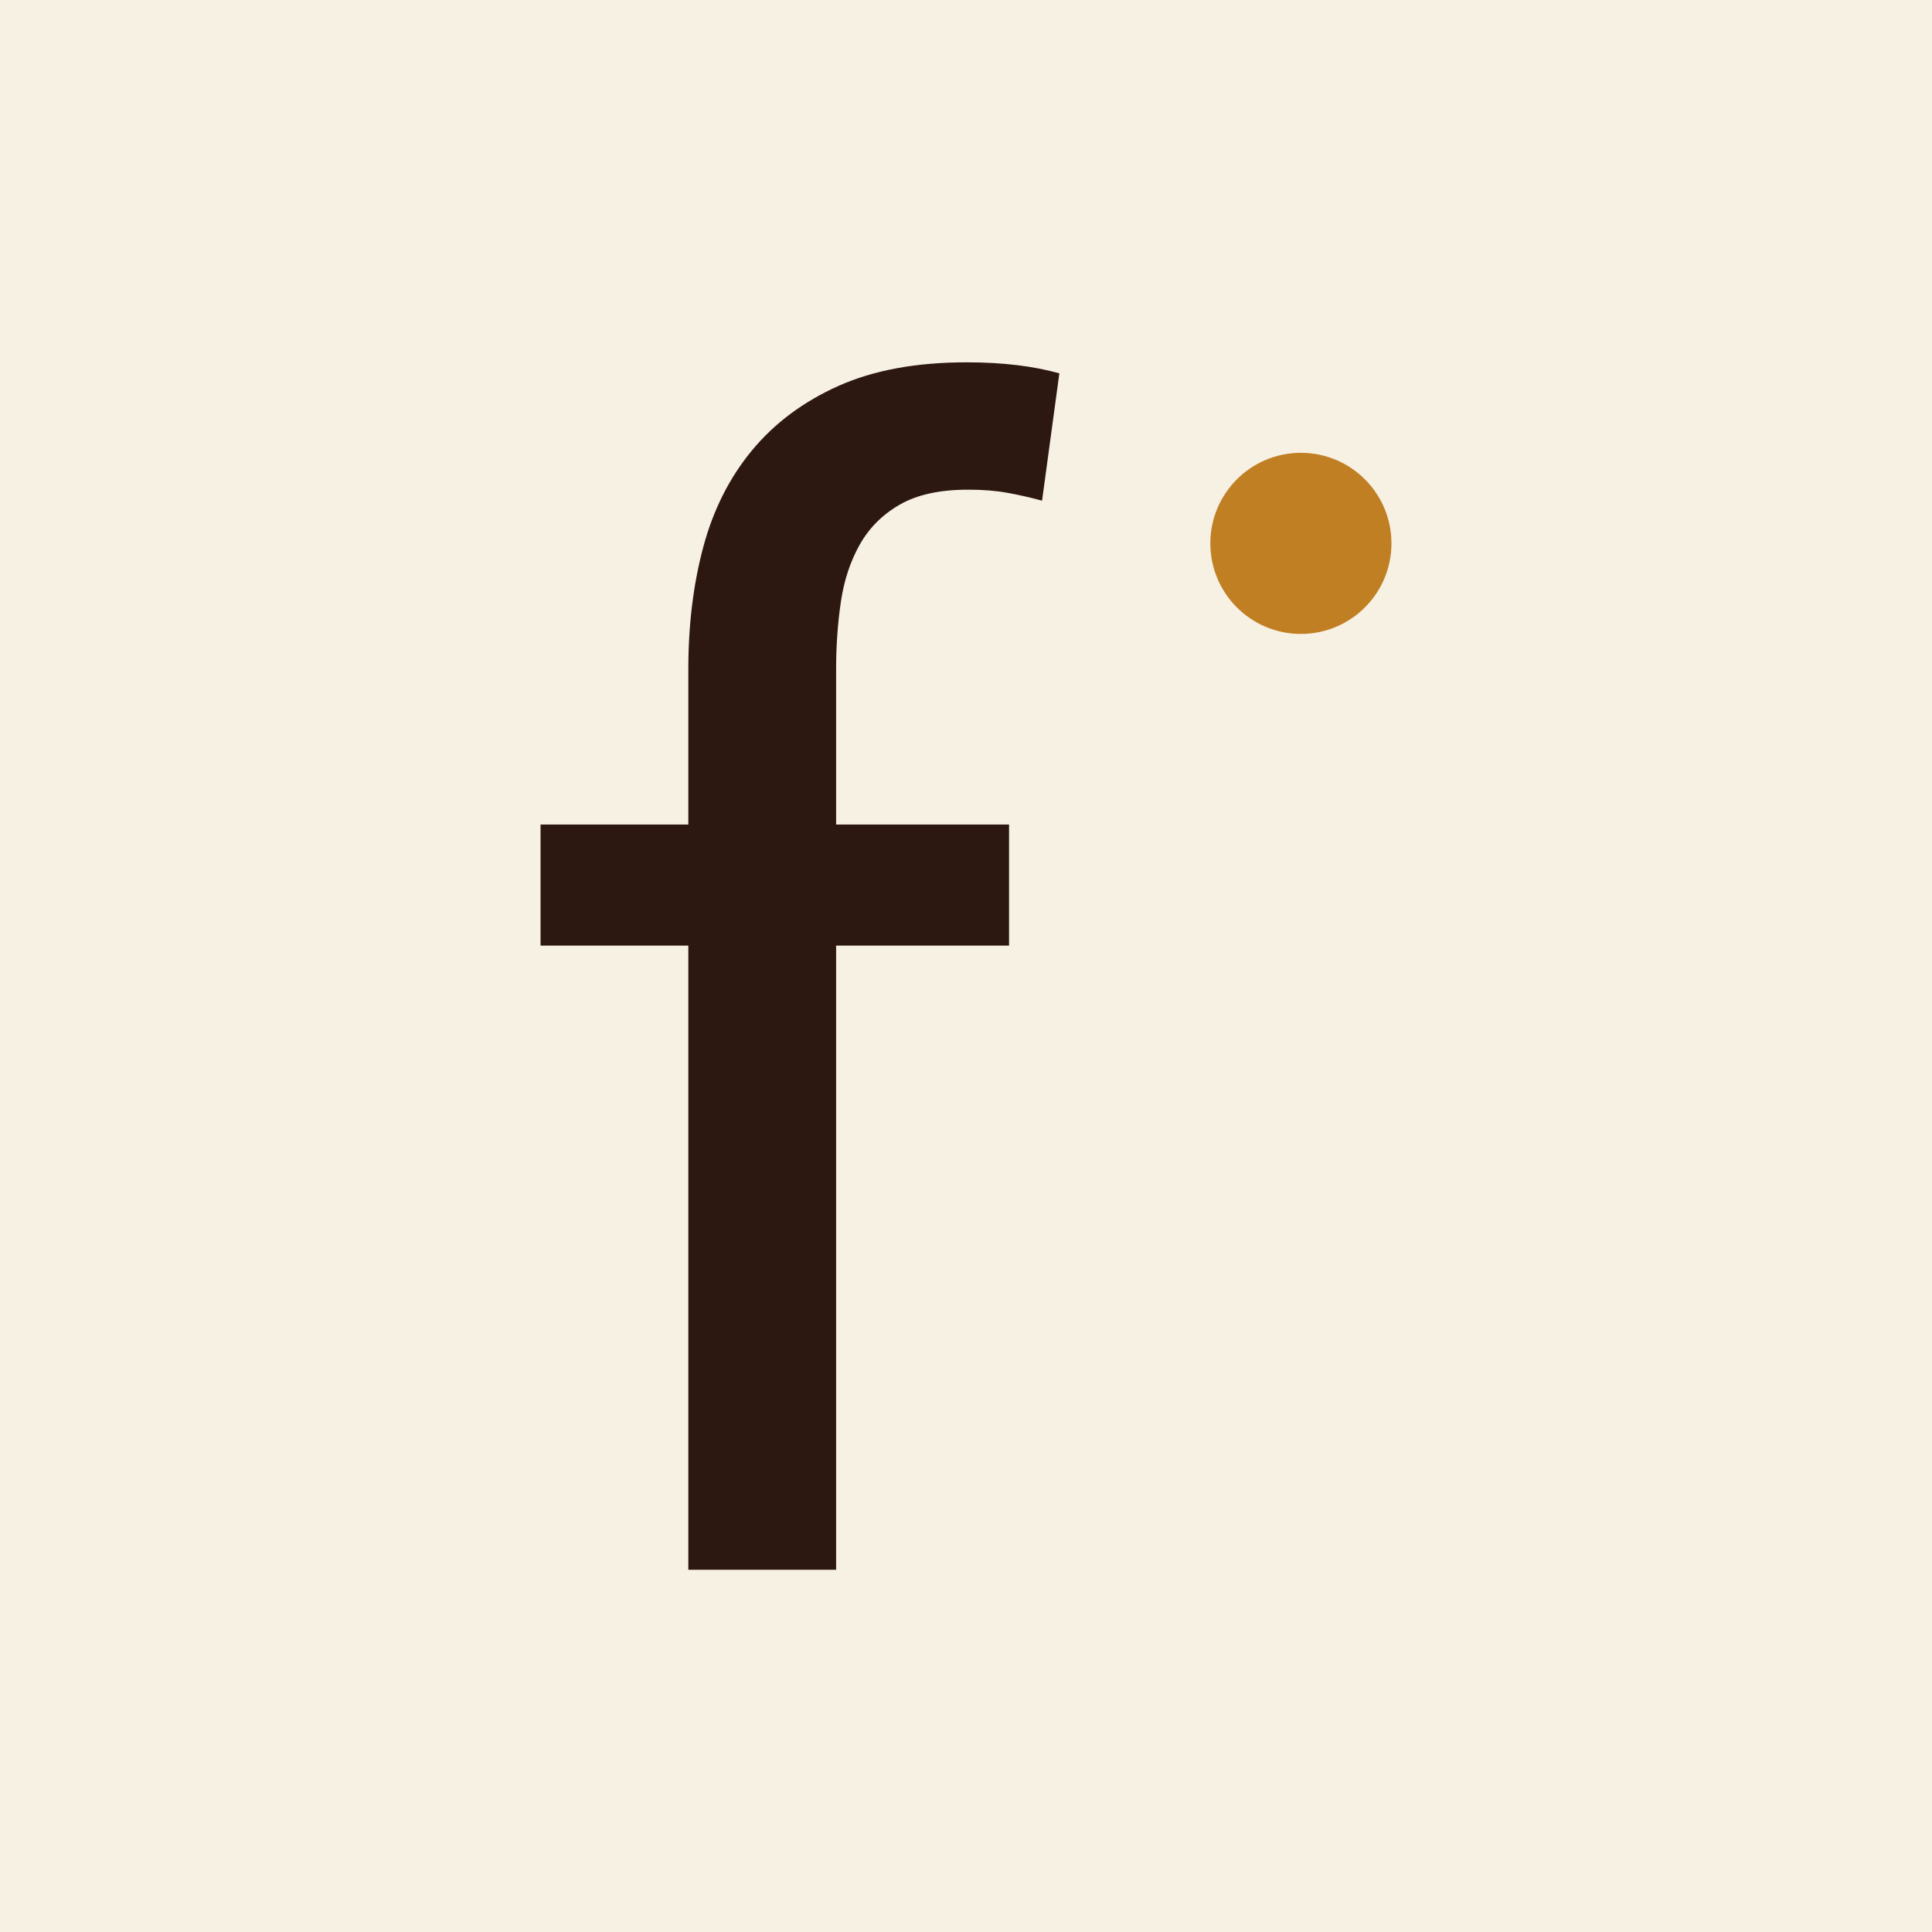
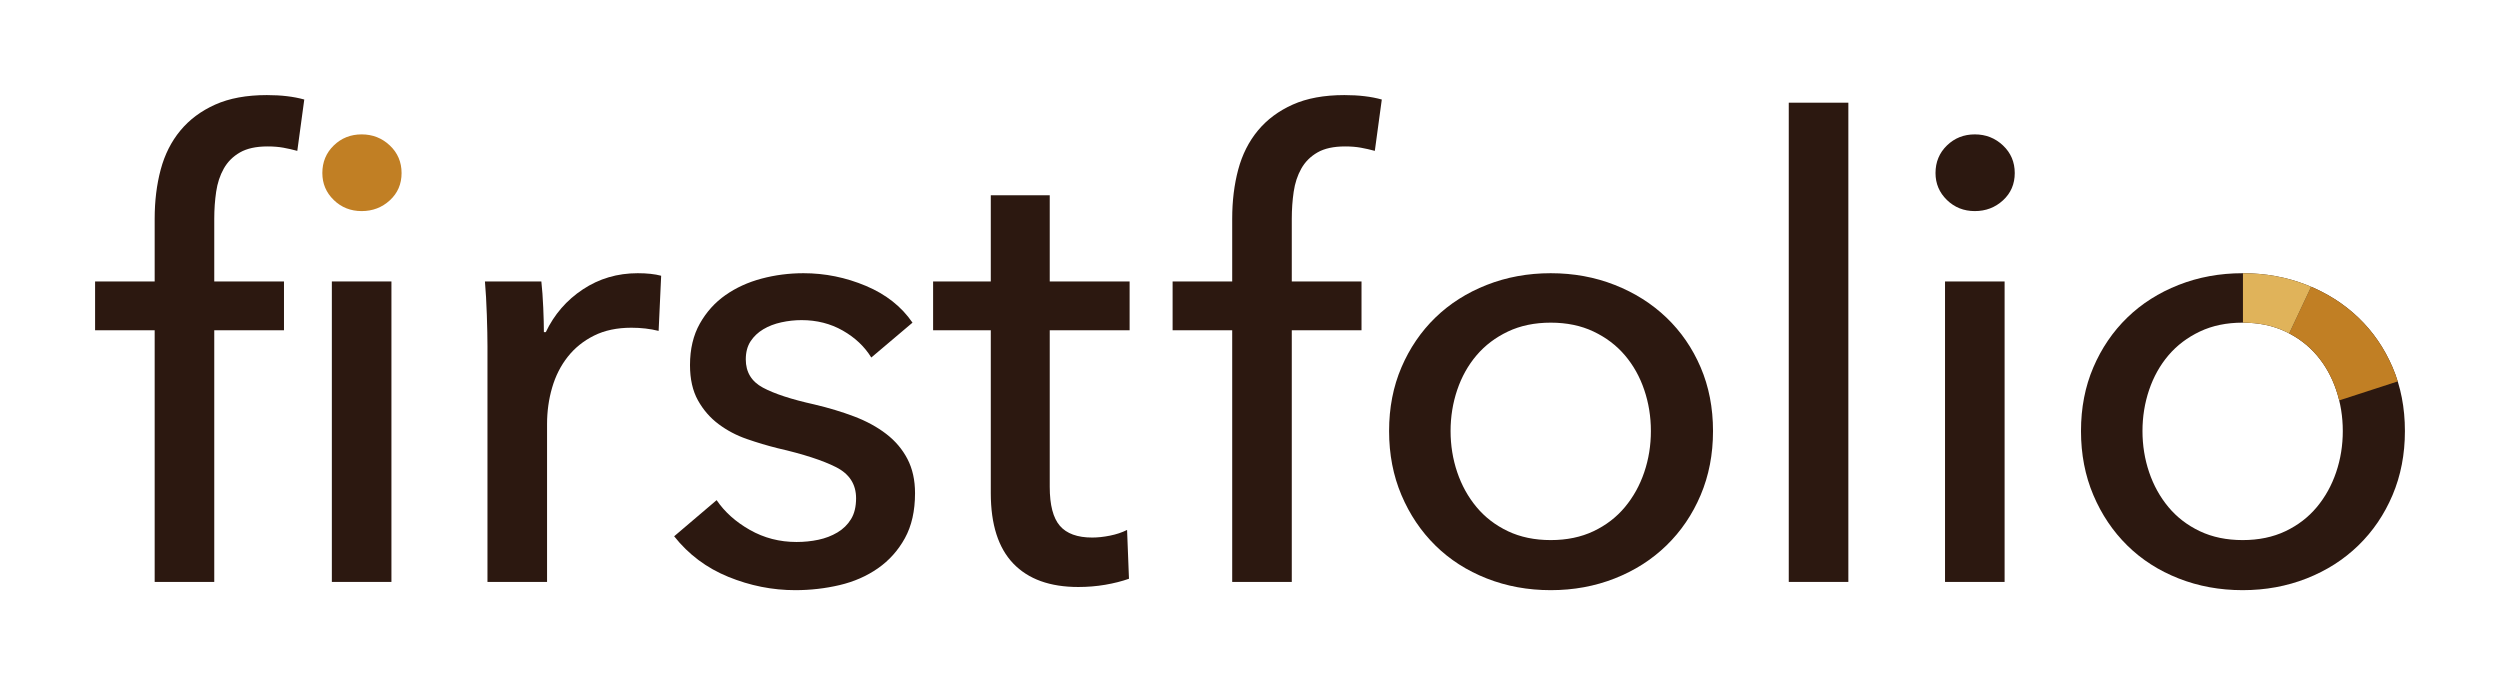
- <svg xmlns="http://www.w3.org/2000/svg" viewBox="0 0 1024 1024" role="img" aria-labelledby="title desc">
-   <rect x="0" y="0" width="1024" height="1024" fill="#f7f1e4" />
-   <g transform="translate(281.500 832.000) scale(3.472 -3.472)">
+ <svg xmlns="http://www.w3.org/2000/svg" viewBox="0 0 946.520 259.440" role="img" aria-labelledby="title desc">
+   <g transform="translate(34.560 220.320) scale(1 -1)">
    <path d="M 72.960 95.280 L 46.560 95.280 L 46.560 0.000 L 24.000 0.000 L 24.000 95.280 L 1.440 95.280 L 1.440 113.760 L 24.000 113.760 L 24.000 137.520 Q 24.000 147.600 26.280 156.120 Q 28.560 164.640 33.720 170.880 Q 38.880 177.120 46.920 180.720 Q 54.960 184.320 66.480 184.320 Q 74.640 184.320 80.640 182.640 L 78.000 163.200 Q 75.360 163.920 72.720 164.400 Q 70.080 164.880 66.720 164.880 Q 60.240 164.880 56.280 162.600 Q 52.320 160.320 50.160 156.480 Q 48.000 152.640 47.280 147.720 Q 46.560 142.800 46.560 137.520 L 46.560 113.760 L 72.960 113.760 Z" fill="#2c1810" />
+     <path d="M 113.640 0.000 L 91.080 0.000 L 91.080 113.760 L 113.640 113.760 Z" fill="#2c1810" />
+     <path d="M 117.480 154.800 Q 117.480 148.560 113.040 144.480 Q 108.600 140.400 102.360 140.400 Q 96.120 140.400 91.800 144.600 Q 87.480 148.800 87.480 154.800 Q 87.480 161.040 91.800 165.240 Q 96.120 169.440 102.360 169.440 Q 108.600 169.440 113.040 165.240 Q 117.480 161.040 117.480 154.800 Z" fill="#c17f24" />
+     <path d="M 150.000 89.280 Q 150.000 93.840 149.760 101.040 Q 149.520 108.240 149.040 113.760 L 170.400 113.760 Q 170.880 109.440 171.120 103.800 Q 171.360 98.160 171.360 94.560 L 172.080 94.560 Q 176.880 104.640 186.120 110.760 Q 195.360 116.880 206.880 116.880 Q 212.160 116.880 215.760 115.920 L 214.800 95.040 Q 210.000 96.240 204.480 96.240 Q 196.320 96.240 190.320 93.240 Q 184.320 90.240 180.360 85.200 Q 176.400 80.160 174.480 73.560 Q 172.560 66.960 172.560 59.760 L 172.560 0.000 L 150.000 0.000 Z" fill="#2c1810" />
+     <path d="M 295.320 84.960 Q 291.480 91.200 284.520 95.160 Q 277.560 99.120 268.920 99.120 Q 265.080 99.120 261.240 98.280 Q 257.400 97.440 254.400 95.640 Q 251.400 93.840 249.600 91.080 Q 247.800 88.320 247.800 84.240 Q 247.800 77.040 254.280 73.560 Q 260.760 70.080 273.720 67.200 Q 281.880 65.280 288.840 62.640 Q 295.800 60.000 300.960 56.040 Q 306.120 52.080 309.000 46.560 Q 311.880 41.040 311.880 33.600 Q 311.880 23.520 308.040 16.560 Q 304.200 9.600 297.840 5.160 Q 291.480 0.720 283.320 -1.200 Q 275.160 -3.120 266.520 -3.120 Q 253.560 -3.120 241.200 1.920 Q 228.840 6.960 220.680 17.280 L 236.760 30.960 Q 241.320 24.240 249.360 19.680 Q 257.400 15.120 267.000 15.120 Q 271.320 15.120 275.280 15.960 Q 279.240 16.800 282.480 18.720 Q 285.720 20.640 287.640 23.760 Q 289.560 26.880 289.560 31.680 Q 289.560 39.600 282.000 43.440 Q 274.440 47.280 259.800 50.640 Q 254.040 52.080 248.160 54.120 Q 242.280 56.160 237.480 59.760 Q 232.680 63.360 229.680 68.760 Q 226.680 74.160 226.680 82.080 Q 226.680 91.200 230.400 97.800 Q 234.120 104.400 240.120 108.600 Q 246.120 112.800 253.800 114.840 Q 261.480 116.880 269.640 116.880 Q 281.880 116.880 293.280 112.080 Q 304.680 107.280 310.920 98.160 Z" fill="#2c1810" />
+     <path d="M 393.120 95.280 L 362.880 95.280 L 362.880 36.000 Q 362.880 25.680 366.720 21.240 Q 370.560 16.800 378.960 16.800 Q 382.080 16.800 385.680 17.520 Q 389.280 18.240 392.160 19.680 L 392.880 1.200 Q 388.800 -0.240 383.880 -1.080 Q 378.960 -1.920 373.680 -1.920 Q 357.600 -1.920 349.080 6.960 Q 340.560 15.840 340.560 33.600 L 340.560 95.280 L 318.720 95.280 L 318.720 113.760 L 340.560 113.760 L 340.560 146.400 L 362.880 146.400 L 362.880 113.760 L 393.120 113.760 Z" fill="#2c1810" />
+     <path d="M 480.920 95.280 L 454.520 95.280 L 454.520 0.000 L 431.960 0.000 L 431.960 95.280 L 409.400 95.280 L 409.400 113.760 L 431.960 113.760 L 431.960 137.520 Q 431.960 147.600 434.240 156.120 Q 436.520 164.640 441.680 170.880 Q 446.840 177.120 454.880 180.720 Q 462.920 184.320 474.440 184.320 Q 482.600 184.320 488.600 182.640 L 485.960 163.200 Q 483.320 163.920 480.680 164.400 Q 478.040 164.880 474.680 164.880 Q 468.200 164.880 464.240 162.600 Q 460.280 160.320 458.120 156.480 Q 455.960 152.640 455.240 147.720 Q 454.520 142.800 454.520 137.520 L 454.520 113.760 L 480.920 113.760 Z" fill="#2c1810" />
+     <path d="M 614.000 57.120 Q 614.000 43.920 609.320 32.880 Q 604.640 21.840 596.360 13.800 Q 588.080 5.760 576.800 1.320 Q 565.520 -3.120 552.560 -3.120 Q 539.600 -3.120 528.320 1.320 Q 517.040 5.760 508.880 13.800 Q 500.720 21.840 496.040 32.880 Q 491.360 43.920 491.360 57.120 Q 491.360 70.320 496.040 81.240 Q 500.720 92.160 508.880 100.080 Q 517.040 108.000 528.320 112.440 Q 539.600 116.880 552.560 116.880 Q 565.520 116.880 576.800 112.440 Q 588.080 108.000 596.360 100.080 Q 604.640 92.160 609.320 81.240 Q 614.000 70.320 614.000 57.120 Z M 590.480 57.120 Q 590.480 65.280 587.960 72.720 Q 585.440 80.160 580.640 85.800 Q 575.840 91.440 568.760 94.800 Q 561.680 98.160 552.560 98.160 Q 543.440 98.160 536.360 94.800 Q 529.280 91.440 524.480 85.800 Q 519.680 80.160 517.160 72.720 Q 514.640 65.280 514.640 57.120 Q 514.640 48.960 517.160 41.520 Q 519.680 34.080 524.480 28.320 Q 529.280 22.560 536.360 19.200 Q 543.440 15.840 552.560 15.840 Q 561.680 15.840 568.760 19.200 Q 575.840 22.560 580.640 28.320 Q 585.440 34.080 587.960 41.520 Q 590.480 48.960 590.480 57.120 Z" fill="#2c1810" />
+     <path d="M 665.240 0.000 L 642.680 0.000 L 642.680 181.440 L 665.240 181.440 Z" fill="#2c1810" />
+     <path d="M 724.400 0.000 L 701.840 0.000 L 701.840 113.760 L 724.400 113.760 Z M 728.240 154.800 Q 728.240 148.560 723.800 144.480 Q 719.360 140.400 713.120 140.400 Q 706.880 140.400 702.560 144.600 Q 698.240 148.800 698.240 154.800 Q 698.240 161.040 702.560 165.240 Q 706.880 169.440 713.120 169.440 Q 719.360 169.440 723.800 165.240 Q 728.240 161.040 728.240 154.800 Z" fill="#2c1810" />
+     <defs>
+       <clipPath id="last-o-ring" clipPathUnits="userSpaceOnUse">
+         <path d="M 875.960 57.120 Q 875.960 43.920 871.280 32.880 Q 866.600 21.840 858.320 13.800 Q 850.040 5.760 838.760 1.320 Q 827.480 -3.120 814.520 -3.120 Q 801.560 -3.120 790.280 1.320 Q 779.000 5.760 770.840 13.800 Q 762.680 21.840 758.000 32.880 Q 753.320 43.920 753.320 57.120 Q 753.320 70.320 758.000 81.240 Q 762.680 92.160 770.840 100.080 Q 779.000 108.000 790.280 112.440 Q 801.560 116.880 814.520 116.880 Q 827.480 116.880 838.760 112.440 Q 850.040 108.000 858.320 100.080 Q 866.600 92.160 871.280 81.240 Q 875.960 70.320 875.960 57.120 Z M 852.440 57.120 Q 852.440 65.280 849.920 72.720 Q 847.400 80.160 842.600 85.800 Q 837.800 91.440 830.720 94.800 Q 823.640 98.160 814.520 98.160 Q 805.400 98.160 798.320 94.800 Q 791.240 91.440 786.440 85.800 Q 781.640 80.160 779.120 72.720 Q 776.600 65.280 776.600 57.120 Q 776.600 48.960 779.120 41.520 Q 781.640 34.080 786.440 28.320 Q 791.240 22.560 798.320 19.200 Q 805.400 15.840 814.520 15.840 Q 823.640 15.840 830.720 19.200 Q 837.800 22.560 842.600 28.320 Q 847.400 34.080 849.920 41.520 Q 852.440 48.960 852.440 57.120 Z" />
+       </clipPath>
+     </defs>
+     <path d="M 875.960 57.120 Q 875.960 43.920 871.280 32.880 Q 866.600 21.840 858.320 13.800 Q 850.040 5.760 838.760 1.320 Q 827.480 -3.120 814.520 -3.120 Q 801.560 -3.120 790.280 1.320 Q 779.000 5.760 770.840 13.800 Q 762.680 21.840 758.000 32.880 Q 753.320 43.920 753.320 57.120 Q 753.320 70.320 758.000 81.240 Q 762.680 92.160 770.840 100.080 Q 779.000 108.000 790.280 112.440 Q 801.560 116.880 814.520 116.880 Q 827.480 116.880 838.760 112.440 Q 850.040 108.000 858.320 100.080 Q 866.600 92.160 871.280 81.240 Q 875.960 70.320 875.960 57.120 Z M 852.440 57.120 Q 852.440 65.280 849.920 72.720 Q 847.400 80.160 842.600 85.800 Q 837.800 91.440 830.720 94.800 Q 823.640 98.160 814.520 98.160 Q 805.400 98.160 798.320 94.800 Q 791.240 91.440 786.440 85.800 Q 781.640 80.160 779.120 72.720 Q 776.600 65.280 776.600 57.120 Q 776.600 48.960 779.120 41.520 Q 781.640 34.080 786.440 28.320 Q 791.240 22.560 798.320 19.200 Q 805.400 15.840 814.520 15.840 Q 823.640 15.840 830.720 19.200 Q 837.800 22.560 842.600 28.320 Q 847.400 34.080 849.920 41.520 Q 852.440 48.960 852.440 57.120 Z" fill="#2c1810" />
+     <path d="M 814.640 56.880 L 1023.510 500.752 L 1281.190 208.471 Z" fill="#c17f24" clip-path="url(#last-o-ring)" />
+     <path d="M 814.640 56.880 L 814.640 547.440 L 1023.510 500.752 Z" fill="#e0b35a" clip-path="url(#last-o-ring)" />
  </g>
-   <circle cx="689.500" cy="288.000" r="48.000" fill="#c17f24" />
</svg>
